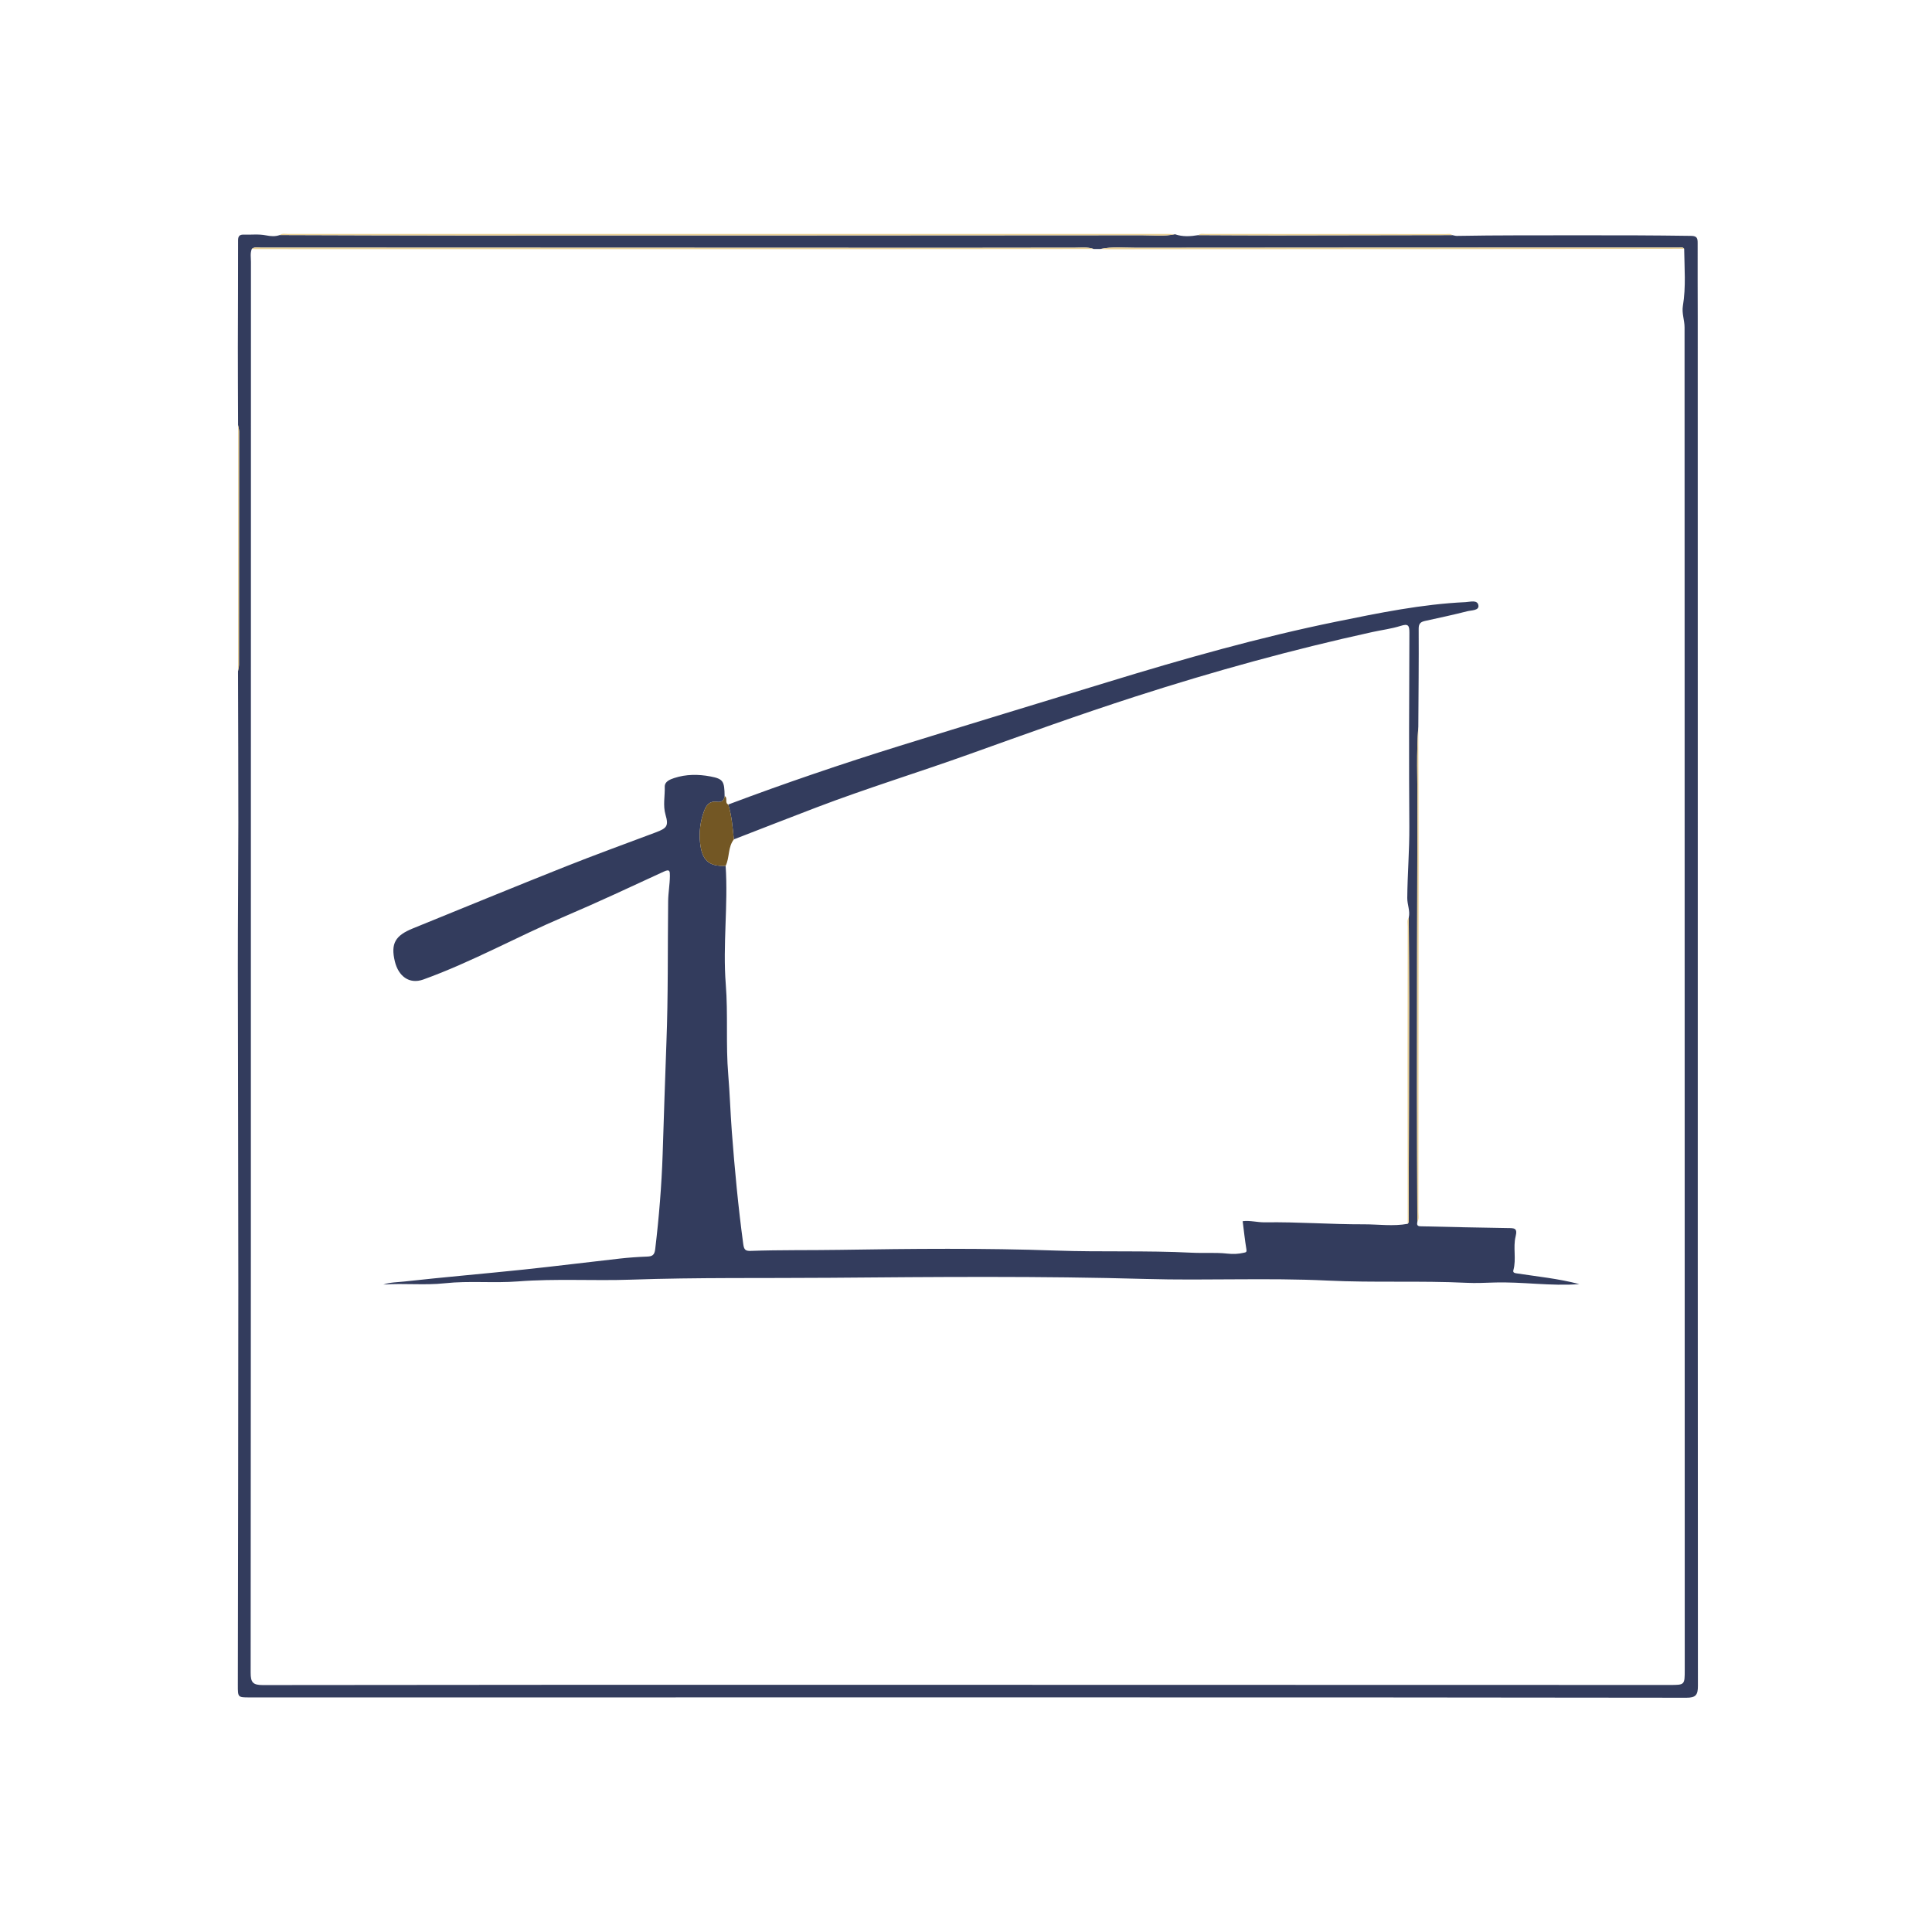
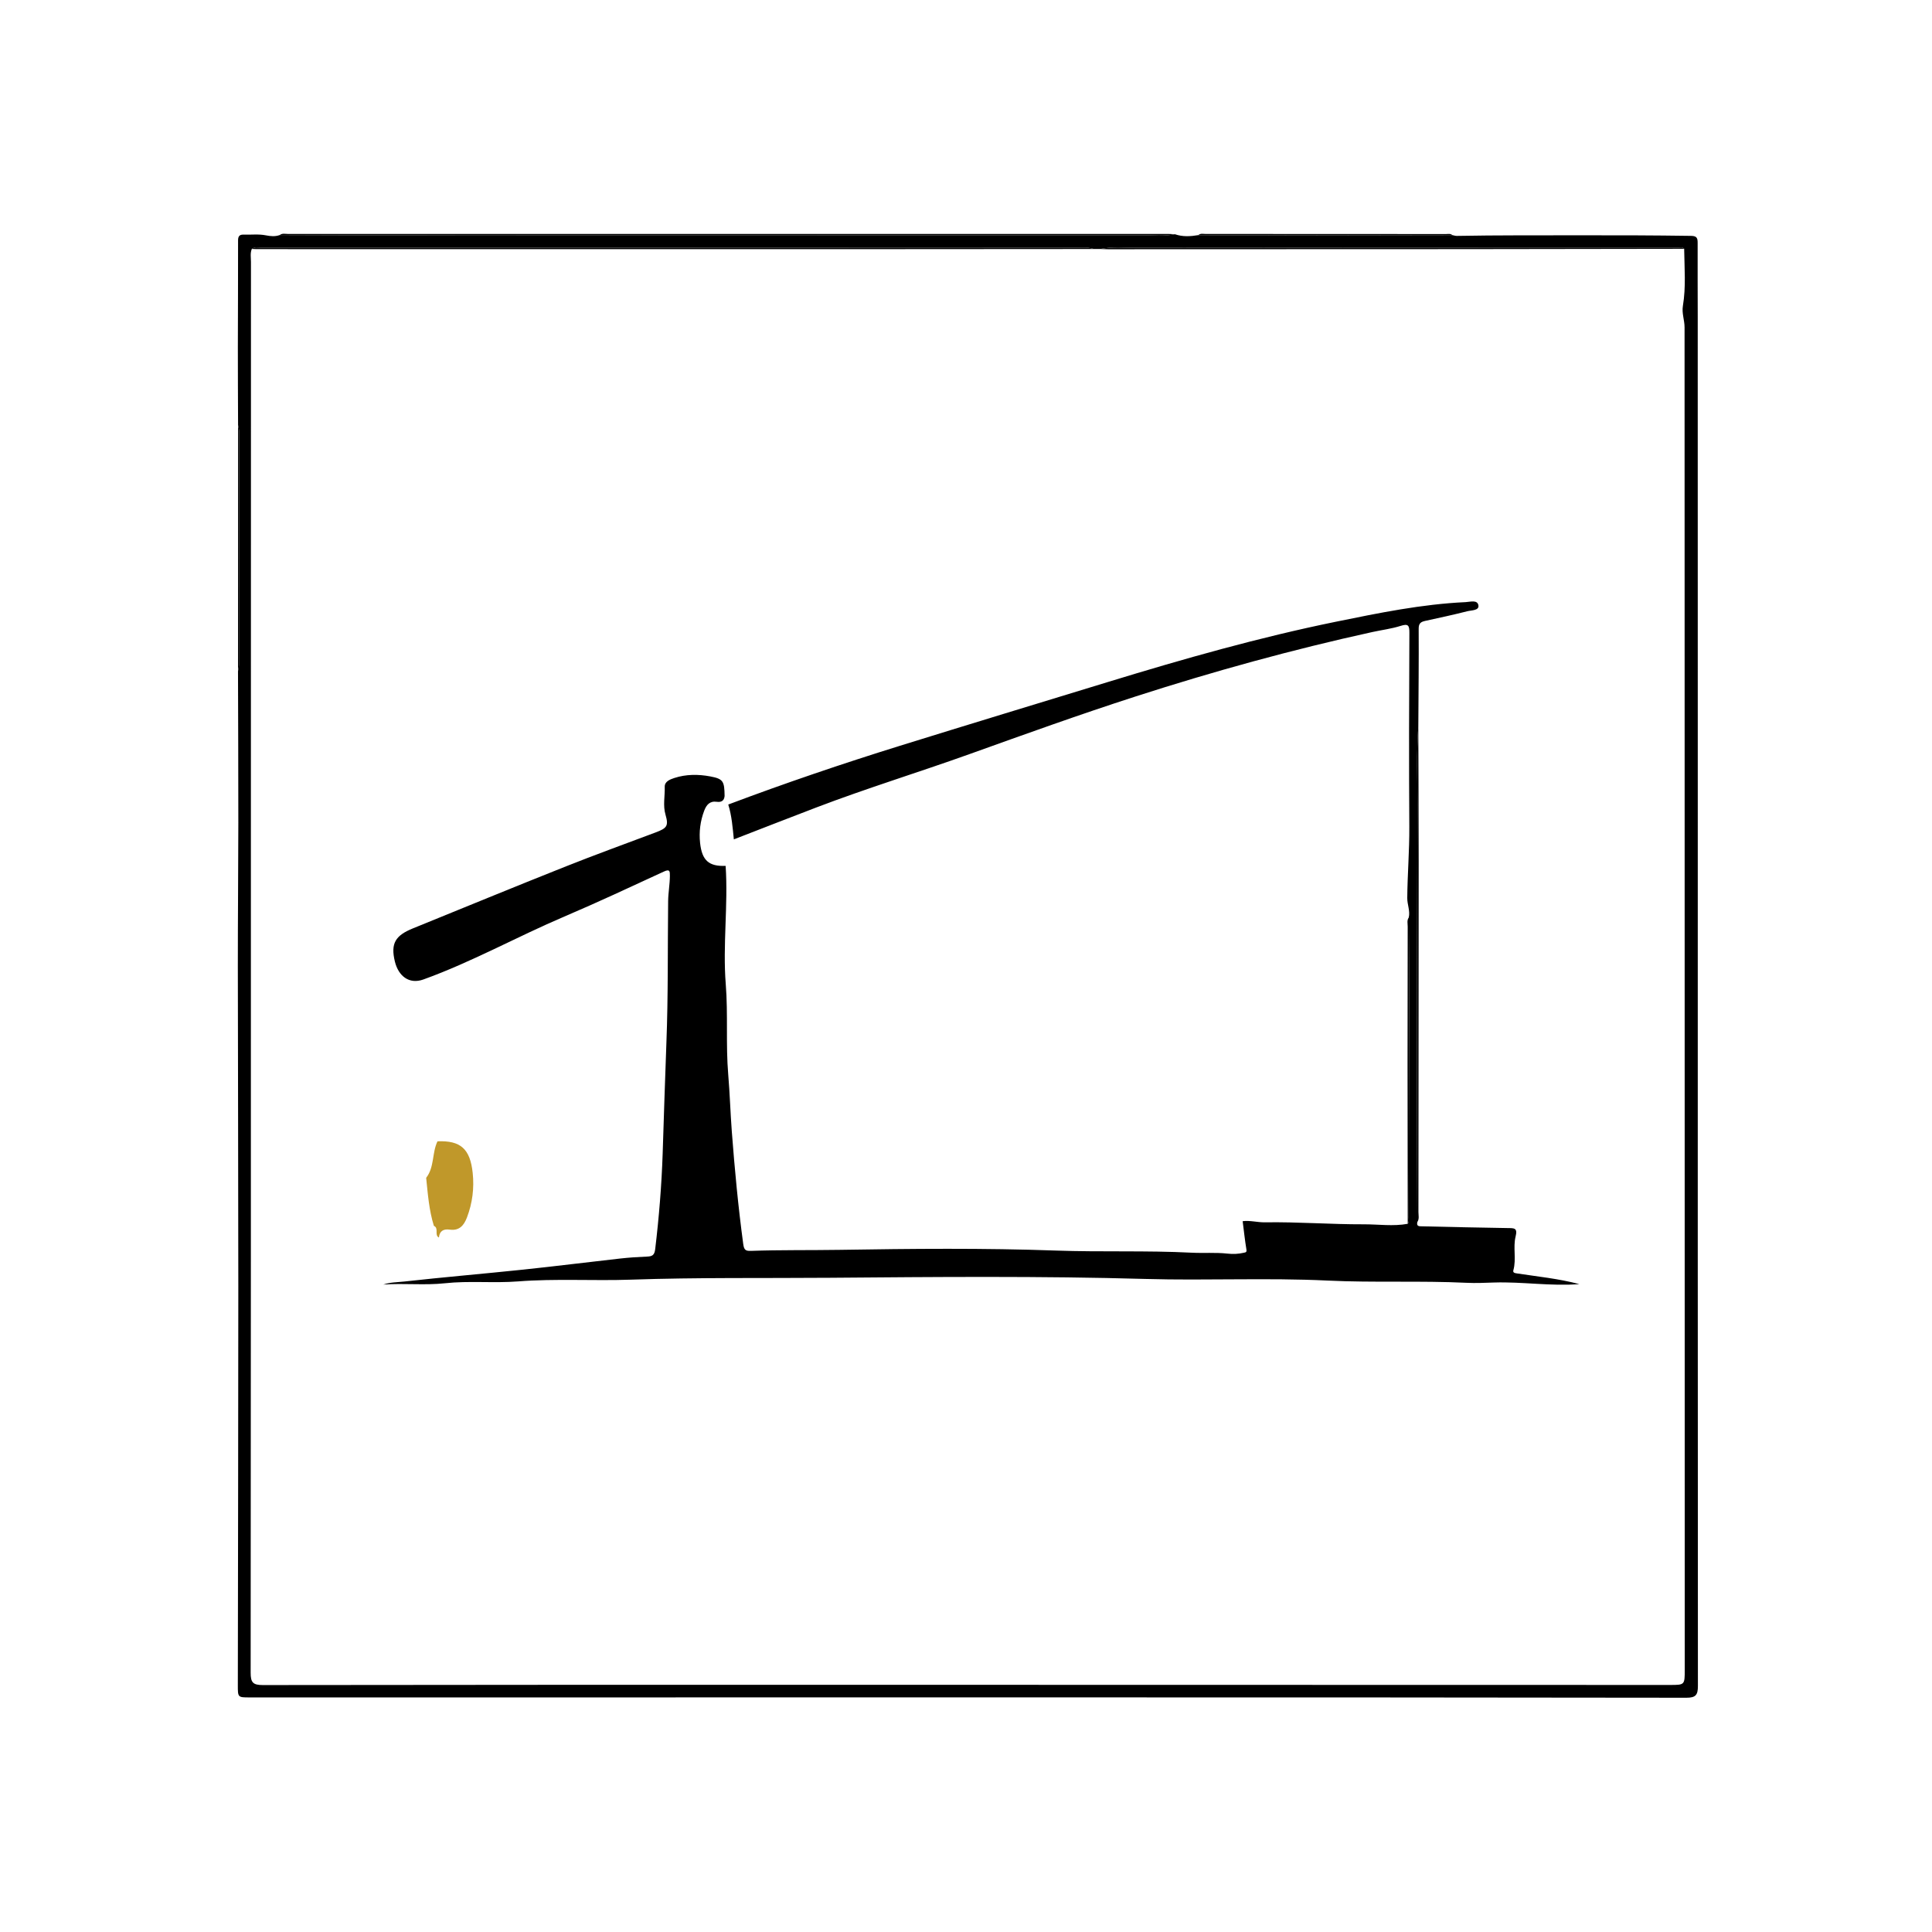
- <svg xmlns="http://www.w3.org/2000/svg" version="1.1" id="Layer_1" x="0px" y="0px" width="1024.191px" height="1024.19px" viewBox="0 0 1024.191 1024.19" enable-background="new 0 0 1024.191 1024.19" xml:space="preserve">
-   <path fill-rule="evenodd" clip-rule="evenodd" fill="#333C5D" d="M126.206,225.346c-0.042-13.746-0.127-27.492-0.114-41.238  c0.018-18.918,0.155-37.837,0.113-56.755c-0.005-2.303,0.987-3.036,2.894-2.972c3.964,0.133,7.943-0.405,11.897,0.384  c2.429,0.485,4.903,0.71,7.319-0.171c31.807,0.086,63.617,0.239,95.427,0.239c120.585,0.001,241.17-0.031,361.756-0.126  c5.779-0.005,11.605,0.675,17.357-0.535c4.092,1.433,8.246,1.164,12.414,0.465c13.626,0.054,27.256,0.155,40.886,0.146  c31.247-0.022,62.495-0.1,93.742-0.154c0.806,0.149,1.613,0.441,2.416,0.427c21.455-0.397,42.926-0.276,64.371-0.32  c19.936-0.042,39.911,0.017,59.865,0.305c3.158,0.046,3.418,1.386,3.407,3.9c-0.055,13.164,0.043,26.328,0.046,39.492  c0.015,87.647,0.025,175.295,0.024,262.942c-0.002,154.135-0.035,308.27,0.072,462.404c0.004,4.718-1.144,6.23-6.062,6.224  c-105.781-0.164-211.563-0.176-317.346-0.183c-148.123-0.011-296.246,0.007-444.37,0.013c-6.228,0-6.244,0.003-6.236-6.521  c0.089-70.462,0.25-140.925,0.257-211.387c0.005-56.592-0.217-113.184-0.253-169.775c-0.016-25.288,0.245-50.576,0.26-75.864  c0.016-26.816-0.109-53.633-0.174-80.446c0.175-1.121,0.504-2.244,0.505-3.368c0.049-41.255,0.072-82.509,0.066-123.764  C126.748,227.586,126.395,226.466,126.206,225.346z M892.808,131.894c-0.718-1.019-1.79-0.661-2.737-0.661  c-95.954,0.011-191.908,0.006-287.862,0.113c-6.278,0.007-12.614-0.665-18.861,0.645c-1.167,0.003-2.334,0.006-3.501,0.01  c-3.389-1.169-6.907-0.68-10.36-0.686c-20.985-0.036-41.971,0.066-62.956,0.06c-122.747-0.04-245.495-0.1-368.243-0.123  c-1.602,0-3.342-0.513-4.794,0.698c-0.944,2.251-0.461,4.615-0.461,6.919C133,238.685,133,338.501,132.999,438.317  c-0.003,149.477,0.02,298.953-0.122,448.429c-0.005,5.086,1.172,6.547,6.426,6.539c109.649-0.168,219.299-0.147,328.949-0.137  c138.979,0.014,277.958,0.05,416.937,0.081c7.943,0.001,7.924,0.019,7.923-8.157c-0.023-188.193-0.041-376.387-0.065-564.58  c-0.006-48.992-0.04-97.984-0.031-146.977c0.001-3.81-1.533-7.477-0.886-11.337C893.814,152.119,892.937,141.997,892.808,131.894z" />
-   <path fill-rule="evenodd" clip-rule="evenodd" fill="#E9D094" d="M622.856,124.172c-5.752,1.21-11.578,0.53-17.357,0.535  c-120.586,0.095-241.171,0.127-361.756,0.126c-31.811,0-63.621-0.153-95.427-0.239c1.335-1.048,2.893-0.573,4.344-0.573  c155.404-0.021,310.807-0.02,466.21-0.011C620.199,124.01,621.527,124.116,622.856,124.172z" />
-   <path fill-rule="evenodd" clip-rule="evenodd" fill="#E9D094" d="M769.898,124.628c-31.247,0.055-62.495,0.132-93.742,0.154  c-13.63,0.01-27.26-0.092-40.886-0.146c1.142-1.034,2.538-0.614,3.825-0.614c42.487-0.001,84.976,0.02,127.463,0.053  C767.688,124.076,768.907,123.717,769.898,124.628z" />
-   <path fill-rule="evenodd" clip-rule="evenodd" fill="#E9D094" d="M126.206,225.346c0.188,1.12,0.542,2.24,0.542,3.361  c0.006,41.255-0.017,82.509-0.066,123.764c-0.001,1.124-0.33,2.247-0.505,3.368C126.188,312.339,126.197,268.843,126.206,225.346z" />
-   <path fill-rule="evenodd" clip-rule="evenodd" fill="none" d="M579.846,132c1.167-0.004,2.334-0.007,3.497-0.009  c1.327,0.047,2.657,0.134,3.987,0.134c62.83-0.015,125.661-0.021,188.491-0.064c38.995-0.026,77.991-0.109,116.986-0.167  c0.129,10.104,1.006,20.226-0.68,30.285c-0.647,3.86,0.887,7.527,0.886,11.337c-0.009,48.992,0.025,97.984,0.031,146.977  c0.024,188.193,0.042,376.387,0.065,564.58c0.001,8.176,0.021,8.158-7.923,8.157c-138.979-0.031-277.958-0.067-416.937-0.081  c-109.65-0.011-219.3-0.031-328.949,0.137c-5.253,0.008-6.431-1.453-6.426-6.539c0.142-149.476,0.119-298.952,0.122-448.429  C133,338.501,133,238.685,133.032,138.868c0-2.304-0.483-4.668,0.458-6.916c0.827,0.04,1.657,0.11,2.487,0.111  c102.305,0.014,204.61,0.033,306.916,0.026C488.544,132.087,534.196,132.031,579.846,132z M751.36,647.824  c1.132-1.676,0.576-3.564,0.578-5.345c0.072-61.775,0.128-123.55,0.133-185.325c0.002-23.969-0.125-47.938-0.192-71.906  c0.097-17.32,0.294-34.642,0.19-51.961c-0.017-2.945,1.233-3.649,3.559-4.157c7.399-1.617,14.81-3.203,22.145-5.078  c2.208-0.564,6.317-0.37,5.98-3.004c-0.421-3.289-4.372-1.957-6.797-1.846c-23.191,1.067-45.866,5.719-68.52,10.339  c-40.881,8.336-80.971,19.719-120.836,31.924c-36.85,11.28-73.733,22.452-110.532,33.893c-30.623,9.521-60.984,19.836-91.002,31.139  c-2.044-0.899-0.08-3.519-1.933-4.5c-0.098-7.802-0.682-9.096-7.538-10.391c-6.353-1.199-12.91-1.219-19.171,0.844  c-2.201,0.725-5.12,1.823-5.03,4.675c0.154,4.93-1.038,9.819,0.429,14.831c1.731,5.913,0.687,7.104-5.215,9.319  c-16.197,6.08-32.464,11.988-48.537,18.384c-26.791,10.659-53.455,21.639-80.167,32.496c-9.237,3.754-11.926,7.9-9.565,17.578  c1.864,7.644,7.516,12.247,15.115,9.507c25.739-9.282,49.646-22.677,74.763-33.373c17.743-7.555,35.215-15.751,52.728-23.835  c3.164-1.46,3.195-0.184,3.181,2.309c-0.026,4.476-0.876,8.914-0.927,13.333c-0.289,25.105,0.05,50.203-0.926,75.319  c-0.759,19.532-1.316,39.081-1.976,58.621c-0.571,16.958-1.948,33.773-3.959,50.59c-0.381,3.188-1.57,3.831-4.316,3.937  c-4.794,0.185-9.594,0.515-14.362,1.046c-17.078,1.905-34.129,4.066-51.219,5.857c-21.04,2.204-42.125,3.988-63.149,6.321  c-3.645,0.404-7.49,0.354-11.061,1.611c10.892-0.808,21.762,0.484,32.663-0.699c12.846-1.394,25.831,0.031,38.795-0.979  c19.875-1.547,39.847-0.228,59.802-0.922c35.179-1.224,70.414-0.714,105.624-1.001c55.771-0.455,111.553-0.962,167.329,0.626  c32.085,0.914,64.187-0.696,96.311,0.857c24.544,1.187,49.19,0,73.777,1.188c4.812,0.232,9.651,0.003,14.474-0.154  c14.987-0.488,29.921,2.026,45.253,0.852c-11.112-2.945-22.198-4.003-33.174-5.691c-1.105-0.17-2.183-0.374-1.815-1.679  c1.657-5.899-0.255-12.085,1.177-17.835c1.157-4.647-0.741-4.466-4.077-4.511c-15.129-0.201-30.255-0.602-45.383-0.925  C752.463,650.071,750.782,650.26,751.36,647.824z" />
-   <path fill-rule="evenodd" clip-rule="evenodd" fill="#E9D094" d="M579.846,132c-45.65,0.031-91.302,0.087-136.953,0.09  c-102.306,0.007-204.61-0.013-306.916-0.026c-0.83-0.001-1.66-0.071-2.487-0.111c1.455-1.214,3.195-0.701,4.797-0.701  c122.748,0.023,245.496,0.083,368.243,0.123c20.985,0.007,41.971-0.096,62.956-0.06C572.939,131.32,576.458,130.831,579.846,132z" />
-   <path fill-rule="evenodd" clip-rule="evenodd" fill="#E9D094" d="M892.808,131.894c-38.995,0.058-77.991,0.141-116.986,0.167  c-62.83,0.043-125.661,0.05-188.491,0.064c-1.33,0-2.66-0.087-3.987-0.134c6.251-1.311,12.587-0.639,18.865-0.646  c95.954-0.107,191.908-0.103,287.862-0.113C891.018,131.232,892.09,130.875,892.808,131.894z" />
-   <path fill-rule="evenodd" clip-rule="evenodd" fill="#333C5D" d="M386.065,426.496c30.019-11.303,60.38-21.618,91.003-31.139  c36.799-11.44,73.683-22.612,110.532-33.893c39.865-12.205,79.955-23.588,120.836-31.924c22.653-4.62,45.328-9.271,68.52-10.339  c2.425-0.111,6.376-1.443,6.797,1.846c0.337,2.634-3.772,2.439-5.98,3.004c-7.335,1.875-14.745,3.461-22.145,5.078  c-2.325,0.508-3.575,1.212-3.559,4.157c0.104,17.319-0.094,34.641-0.19,51.956c-1.037,13.776-0.427,27.58-0.473,41.371  c-0.168,50.604-0.197,101.209-0.222,151.814c-0.011,23.132,0.113,46.264,0.176,69.396c-0.578,2.436,1.104,2.247,2.625,2.279  c15.128,0.323,30.254,0.724,45.383,0.925c3.336,0.045,5.234-0.137,4.077,4.511c-1.432,5.75,0.48,11.936-1.177,17.835  c-0.367,1.305,0.71,1.509,1.815,1.679c10.976,1.688,22.062,2.746,33.174,5.691c-15.332,1.175-30.266-1.34-45.253-0.852  c-4.822,0.157-9.662,0.387-14.474,0.154c-24.587-1.188-49.233-0.002-73.777-1.188c-32.124-1.554-64.226,0.057-96.311-0.857  c-55.776-1.588-111.558-1.081-167.329-0.626c-35.21,0.287-70.445-0.223-105.624,1.001c-19.955,0.694-39.927-0.625-59.802,0.922  c-12.964,1.01-25.949-0.415-38.795,0.979c-10.901,1.184-21.771-0.108-32.663,0.699c3.57-1.257,7.416-1.207,11.061-1.611  c21.024-2.333,42.109-4.117,63.149-6.321c17.09-1.791,34.141-3.952,51.219-5.857c4.769-0.531,9.568-0.861,14.362-1.046  c2.746-0.105,3.936-0.748,4.316-3.937c2.011-16.816,3.388-33.632,3.959-50.59c0.659-19.54,1.217-39.089,1.976-58.621  c0.976-25.116,0.637-50.214,0.926-75.319c0.051-4.419,0.9-8.857,0.927-13.333c0.015-2.492-0.017-3.769-3.181-2.309  c-17.513,8.084-34.984,16.28-52.728,23.835c-25.117,10.696-49.024,24.091-74.763,33.373c-7.599,2.74-13.251-1.863-15.115-9.507  c-2.36-9.678,0.328-13.824,9.565-17.578c26.712-10.857,53.376-21.837,80.167-32.496c16.073-6.396,32.34-12.304,48.537-18.384  c5.901-2.215,6.946-3.406,5.215-9.319c-1.467-5.012-0.274-9.901-0.429-14.831c-0.09-2.852,2.829-3.95,5.03-4.675  c6.261-2.063,12.818-2.043,19.171-0.844c6.856,1.295,7.44,2.589,7.538,10.391c-0.249,2.563-1.803,3.379-4.153,3.048  c-3.7-0.521-5.484,1.633-6.646,4.691c-2.102,5.533-2.823,11.274-2.197,17.125c0.994,9.301,4.674,12.518,13.542,12.158  c1.391,20.922-1.595,41.822,0.07,62.79c1.262,15.892-0.034,31.908,1.307,47.859c0.845,10.04,1.137,20.129,1.898,30.19  c1.51,19.923,3.378,39.793,6.053,59.6c0.424,3.137,1.203,3.765,4.073,3.662c15.621-0.561,31.258-0.293,46.887-0.544  c38.282-0.614,76.578-0.989,114.88,0.376c23.93,0.853,47.914-0.1,71.859,1.129c6.316,0.323,12.702-0.212,18.963,0.484  c3.047,0.339,5.79,0.209,8.664-0.448c1.054-0.241,1.674-0.232,1.418-1.775c-0.819-4.934-1.34-9.917-1.987-14.964  c3.926-0.503,7.863,0.667,11.774,0.604c17.479-0.275,34.918,1.114,52.378,1.053c7.776-0.027,15.582,1.165,23.344-0.262  c0.86-1.006,0.517-2.223,0.52-3.347c0.093-37.897,0.191-75.796,0.226-113.693c0.014-15.118-0.119-30.236-0.186-45.354  c0.811-3.513-0.822-6.821-0.795-10.32c0.1-12.614,1.171-25.186,1.087-37.817c-0.229-34.276-0.12-68.556,0.037-102.833  c0.019-3.966-0.672-4.869-4.666-3.606c-4.847,1.532-9.975,2.158-14.964,3.253c-42.407,9.297-84.216,20.842-125.516,34.156  c-29.574,9.534-58.811,20.079-88.068,30.567c-26.949,9.661-54.358,18.052-81.129,28.26c-14.616,5.573-29.182,11.281-43.77,16.929  C388.391,438.754,387.939,432.511,386.065,426.496z" />
-   <path fill-rule="evenodd" clip-rule="evenodd" fill="#735724" d="M384.678,459.019c-8.868,0.359-12.548-2.857-13.542-12.158  c-0.626-5.851,0.096-11.592,2.197-17.125c1.162-3.059,2.946-5.212,6.646-4.691c2.351,0.331,3.904-0.485,4.153-3.048  c1.853,0.981-0.111,3.601,1.933,4.5c1.873,6.015,2.325,12.258,2.97,18.471C385.809,449.101,386.838,454.554,384.678,459.019z" />
-   <path fill-rule="evenodd" clip-rule="evenodd" fill="#E9D094" d="M751.36,647.824c-0.063-23.132-0.187-46.264-0.176-69.396  c0.024-50.605,0.054-101.21,0.222-151.814c0.046-13.791-0.564-27.595,0.473-41.371c0.067,23.974,0.194,47.942,0.192,71.911  c-0.005,61.775-0.061,123.55-0.133,185.325C751.936,644.26,752.492,646.148,751.36,647.824z" />
-   <path fill-rule="evenodd" clip-rule="evenodd" fill="none" d="M384.678,459.019c2.16-4.465,1.131-9.918,4.357-14.052  c14.588-5.647,29.153-11.355,43.77-16.929c26.771-10.208,54.18-18.599,81.129-28.26c29.258-10.488,58.494-21.033,88.068-30.567  c41.3-13.314,83.108-24.859,125.516-34.156c4.989-1.095,10.117-1.721,14.964-3.253c3.994-1.263,4.685-0.359,4.666,3.606  c-0.157,34.277-0.267,68.557-0.037,102.833c0.084,12.632-0.987,25.203-1.087,37.817c-0.027,3.499,1.605,6.808,0.795,10.316  c-1.075,1.501-0.566,3.221-0.57,4.834c-0.056,24.27-0.088,48.538-0.081,72.807c0.008,28.253,0.06,56.506,0.092,84.758  c-7.762,1.427-15.567,0.234-23.344,0.262c-17.46,0.062-34.898-1.328-52.378-1.053c-3.911,0.063-7.849-1.107-11.774-0.604  c0.647,5.047,1.168,10.03,1.987,14.964c0.256,1.543-0.364,1.534-1.418,1.775c-2.874,0.657-5.617,0.787-8.664,0.448  c-6.261-0.696-12.646-0.161-18.963-0.484c-23.945-1.229-47.93-0.276-71.859-1.129c-38.302-1.365-76.598-0.99-114.88-0.376  c-15.629,0.251-31.266-0.017-46.887,0.544c-2.87,0.103-3.649-0.525-4.073-3.662c-2.675-19.807-4.543-39.677-6.053-59.6  c-0.762-10.062-1.054-20.15-1.898-30.19c-1.341-15.951-0.045-31.968-1.307-47.859C383.083,500.841,386.069,479.94,384.678,459.019z" />
-   <path fill-rule="evenodd" clip-rule="evenodd" fill="#E9D094" d="M746.259,648.773c-0.032-28.252-0.084-56.505-0.092-84.758  c-0.007-24.269,0.025-48.537,0.081-72.807c0.004-1.613-0.505-3.333,0.57-4.834c0.066,15.122,0.199,30.24,0.186,45.358  c-0.034,37.897-0.133,75.796-0.226,113.693C746.776,646.551,747.12,647.768,746.259,648.773z" />
+ <svg xmlns="http://www.w3.org/2000/svg" version="1.1" id="Layer_1" x="0px" y="0px" width="1024.191px" height="1024.191px" viewBox="0 0 1024.191 1024.191" enable-background="new 0 0 1024.191 1024.191" xml:space="preserve">
+   <path fill="#C0982A" d="M231.924,605.035c12.22-0.495,17.29,3.935,18.66,16.75c0.862,8.064-0.135,15.976-3.028,23.597  c-1.601,4.217-4.06,7.182-9.157,6.465c-3.242-0.457-5.38,0.668-5.723,4.199c-2.556-1.35,0.15-4.961-2.666-6.2  c-2.581-8.288-3.201-16.891-4.092-25.451C230.366,618.701,228.947,611.188,231.924,605.035z" />
+   <g>
+     <path fill="currentColor" d="M126.206,225.346c-0.042-13.746-0.127-27.492-0.114-41.238c0.018-18.918,0.155-37.837,0.113-56.755   c-0.005-2.303,0.987-3.036,2.894-2.972c3.964,0.133,7.943-0.405,11.897,0.384c2.429,0.485,4.903,0.71,7.319-0.171   c31.807,0.086,63.617,0.239,95.427,0.239c120.585,0.001,241.17-0.031,361.756-0.126c5.779-0.005,11.605,0.675,17.357-0.535   c4.092,1.433,8.244,1.164,12.414,0.465c13.625,0.054,27.256,0.155,40.886,0.146c31.247-0.022,62.495-0.1,93.742-0.154   c0.806,0.149,1.611,0.441,2.416,0.427c21.453-0.397,42.926-0.276,64.369-0.32c19.938-0.042,39.911,0.017,59.865,0.305   c3.158,0.046,3.418,1.386,3.407,3.9c-0.055,13.164,0.043,26.328,0.046,39.492c0.016,87.647,0.025,175.295,0.024,262.942   c-0.002,154.134-0.035,308.271,0.07,462.404c0.005,4.719-1.144,6.229-6.062,6.225c-105.781-0.164-211.563-0.176-317.347-0.184   c-148.122-0.013-296.247,0.008-444.37,0.014c-6.228,0-6.244,0.002-6.236-6.521c0.089-70.463,0.25-140.926,0.257-211.387   c0.005-56.592-0.217-113.184-0.253-169.774c-0.016-25.288,0.245-50.576,0.26-75.864c0.016-26.816-0.109-53.633-0.174-80.446   c0.175-1.121,0.504-2.244,0.505-3.368c0.049-41.255,0.072-82.509,0.066-123.764C126.748,227.586,126.395,226.466,126.206,225.346z    M892.808,131.894c-0.718-1.019-1.79-0.661-2.735-0.661c-95.954,0.011-191.908,0.006-287.862,0.113   c-6.278,0.007-12.614-0.665-18.861,0.645c-1.167,0.003-2.334,0.006-3.501,0.01c-3.389-1.169-6.905-0.68-10.358-0.686   c-20.985-0.036-41.973,0.066-62.956,0.06c-122.747-0.04-245.495-0.1-368.243-0.123c-1.602,0-3.342-0.513-4.794,0.698   c-0.944,2.251-0.461,4.615-0.461,6.919C133,238.685,133,338.501,132.999,438.317c-0.003,149.477,0.02,298.953-0.122,448.428   c-0.005,5.086,1.172,6.547,6.426,6.539c109.649-0.168,219.297-0.146,328.949-0.137c138.979,0.014,277.958,0.051,416.938,0.079   c7.941,0.003,7.924,0.021,7.923-8.155c-0.023-188.193-0.041-376.388-0.065-564.58c-0.006-48.992-0.04-97.984-0.031-146.977   c0.001-3.81-1.531-7.477-0.886-11.337C893.814,152.119,892.938,141.997,892.808,131.894z" />
+     <path fill="currentColor" d="M622.856,124.172c-5.753,1.21-11.578,0.53-17.357,0.535c-120.586,0.095-241.171,0.127-361.756,0.126   c-31.811,0-63.621-0.153-95.427-0.239c1.335-1.048,2.893-0.573,4.344-0.573c155.404-0.021,310.807-0.02,466.21-0.011   C620.199,124.01,621.527,124.116,622.856,124.172z" />
+     <path fill="currentColor" d="M769.898,124.628c-31.247,0.055-62.495,0.132-93.742,0.154c-13.63,0.01-27.26-0.092-40.888-0.146   c1.144-1.034,2.538-0.614,3.825-0.614c42.487-0.001,84.978,0.02,127.463,0.053C767.688,124.076,768.907,123.717,769.898,124.628z" />
+     <path fill="currentColor" d="M126.206,225.346c0.188,1.12,0.542,2.24,0.542,3.361c0.006,41.255-0.017,82.509-0.066,123.764   c-0.001,1.124-0.33,2.247-0.505,3.368C126.188,312.339,126.197,268.843,126.206,225.346z" />
+     <path fill="currentColor" d="M579.846,132c-45.648,0.031-91.302,0.087-136.953,0.09c-102.306,0.007-204.608-0.013-306.916-0.026   c-0.83-0.001-1.66-0.071-2.487-0.111c1.455-1.214,3.195-0.701,4.797-0.701c122.748,0.023,245.496,0.083,368.243,0.123   c20.983,0.007,41.971-0.096,62.956-0.06C572.939,131.32,576.458,130.831,579.846,132z" />
+     <path fill="currentColor" d="M892.808,131.894c-38.995,0.058-77.989,0.141-116.984,0.167c-62.83,0.043-125.661,0.05-188.491,0.064   c-1.33,0-2.66-0.087-3.987-0.134c6.251-1.311,12.587-0.639,18.865-0.646c95.954-0.105,191.908-0.103,287.862-0.113   C891.018,131.232,892.09,130.875,892.808,131.894z" />
+     <path fill="currentColor" d="M386.065,426.496c30.019-11.303,60.38-21.618,91.003-31.139c36.799-11.44,73.683-22.612,110.53-33.893   c39.865-12.205,79.955-23.588,120.836-31.924c22.653-4.62,45.328-9.271,68.521-10.339c2.425-0.111,6.376-1.443,6.797,1.846   c0.337,2.634-3.771,2.439-5.979,3.004c-7.337,1.875-14.745,3.461-22.146,5.078c-2.325,0.508-3.575,1.212-3.559,4.157   c0.104,17.319-0.096,34.641-0.19,51.956c-1.037,13.776-0.427,27.58-0.473,41.371c-0.168,50.604-0.197,101.208-0.224,151.813   c-0.011,23.131,0.113,46.265,0.178,69.396c-0.578,2.436,1.104,2.246,2.625,2.276c15.128,0.324,30.254,0.726,45.383,0.927   c3.336,0.045,5.232-0.138,4.077,4.512c-1.434,5.75,0.479,11.936-1.179,17.834c-0.365,1.305,0.711,1.51,1.815,1.68   c10.976,1.688,22.062,2.746,33.174,5.691c-15.332,1.174-30.266-1.34-45.253-0.854c-4.822,0.158-9.662,0.39-14.474,0.154   c-24.587-1.188-49.233-0.002-73.777-1.188c-32.124-1.555-64.226,0.058-96.311-0.856c-55.776-1.588-111.56-1.08-167.329-0.625   c-35.21,0.287-70.445-0.223-105.624,1c-19.955,0.695-39.927-0.625-59.802,0.922c-12.964,1.01-25.949-0.414-38.795,0.98   c-10.901,1.184-21.771-0.109-32.663,0.696c3.57-1.256,7.416-1.207,11.061-1.608c21.024-2.334,42.109-4.117,63.149-6.322   c17.09-1.791,34.141-3.951,51.219-5.857c4.769-0.528,9.567-0.858,14.362-1.045c2.744-0.104,3.936-0.748,4.314-3.938   c2.011-16.816,3.389-33.631,3.959-50.59c0.659-19.539,1.217-39.089,1.978-58.621c0.976-25.115,0.637-50.213,0.926-75.319   c0.051-4.419,0.898-8.855,0.927-13.333c0.015-2.492-0.017-3.769-3.181-2.309c-17.515,8.084-34.984,16.278-52.729,23.835   c-25.117,10.694-49.024,24.091-74.763,33.374c-7.599,2.737-13.251-1.863-15.115-9.507c-2.36-9.68,0.328-13.824,9.565-17.578   c26.712-10.857,53.376-21.837,80.167-32.496c16.072-6.396,32.34-12.306,48.537-18.384c5.899-2.217,6.944-3.406,5.215-9.319   c-1.468-5.012-0.274-9.901-0.43-14.831c-0.091-2.852,2.828-3.95,5.029-4.675c6.262-2.063,12.818-2.043,19.171-0.844   c6.856,1.295,7.44,2.589,7.538,10.391c-0.249,2.563-1.803,3.379-4.152,3.048c-3.699-0.521-5.483,1.633-6.646,4.691   c-2.102,5.531-2.823,11.272-2.197,17.125c0.994,9.301,4.675,12.518,13.542,12.156c1.393,20.924-1.595,41.822,0.07,62.791   c1.262,15.894-0.034,31.908,1.307,47.859c0.847,10.039,1.139,20.129,1.898,30.189c1.51,19.924,3.378,39.793,6.053,59.6   c0.425,3.137,1.203,3.766,4.073,3.662c15.621-0.562,31.258-0.293,46.887-0.543c38.282-0.615,76.578-0.99,114.88,0.375   c23.932,0.854,47.914-0.101,71.859,1.129c6.315,0.324,12.702-0.211,18.963,0.483c3.047,0.341,5.79,0.209,8.664-0.446   c1.054-0.242,1.674-0.232,1.418-1.775c-0.818-4.934-1.34-9.918-1.987-14.965c3.928-0.502,7.863,0.668,11.774,0.604   c17.479-0.274,34.918,1.113,52.378,1.054c7.776-0.027,15.582,1.164,23.344-0.265c0.86-1.006,0.519-2.223,0.521-3.346   c0.093-37.896,0.189-75.797,0.226-113.693c0.016-15.116-0.119-30.235-0.186-45.354c0.811-3.513-0.822-6.821-0.795-10.32   c0.1-12.612,1.171-25.186,1.087-37.815c-0.229-34.276-0.12-68.556,0.037-102.833c0.019-3.966-0.672-4.869-4.666-3.606   c-4.849,1.532-9.977,2.158-14.965,3.253c-42.406,9.297-84.217,20.842-125.517,34.156c-29.573,9.534-58.811,20.079-88.067,30.567   c-26.948,9.661-54.357,18.052-81.129,28.26c-14.615,5.573-29.183,11.281-43.771,16.929   C388.391,438.754,387.939,432.511,386.065,426.496z" />
+     <path fill="currentColor" d="M751.36,647.824c-0.063-23.131-0.188-46.265-0.178-69.396c0.024-50.604,0.056-101.209,0.224-151.813   c0.046-13.791-0.564-27.595,0.473-41.371c0.067,23.974,0.194,47.94,0.192,71.911c-0.005,61.774-0.063,123.55-0.134,185.326   C751.936,644.259,752.492,646.148,751.36,647.824z" />
+     <path fill="currentColor" d="M746.259,648.773c-0.032-28.253-0.084-56.507-0.092-84.759c-0.007-24.27,0.025-48.537,0.081-72.807   c0.004-1.613-0.505-3.333,0.57-4.834c0.064,15.122,0.197,30.241,0.186,45.358c-0.034,37.896-0.133,75.797-0.226,113.692   C746.776,646.55,747.12,647.767,746.259,648.773z" />
+   </g>
</svg>
